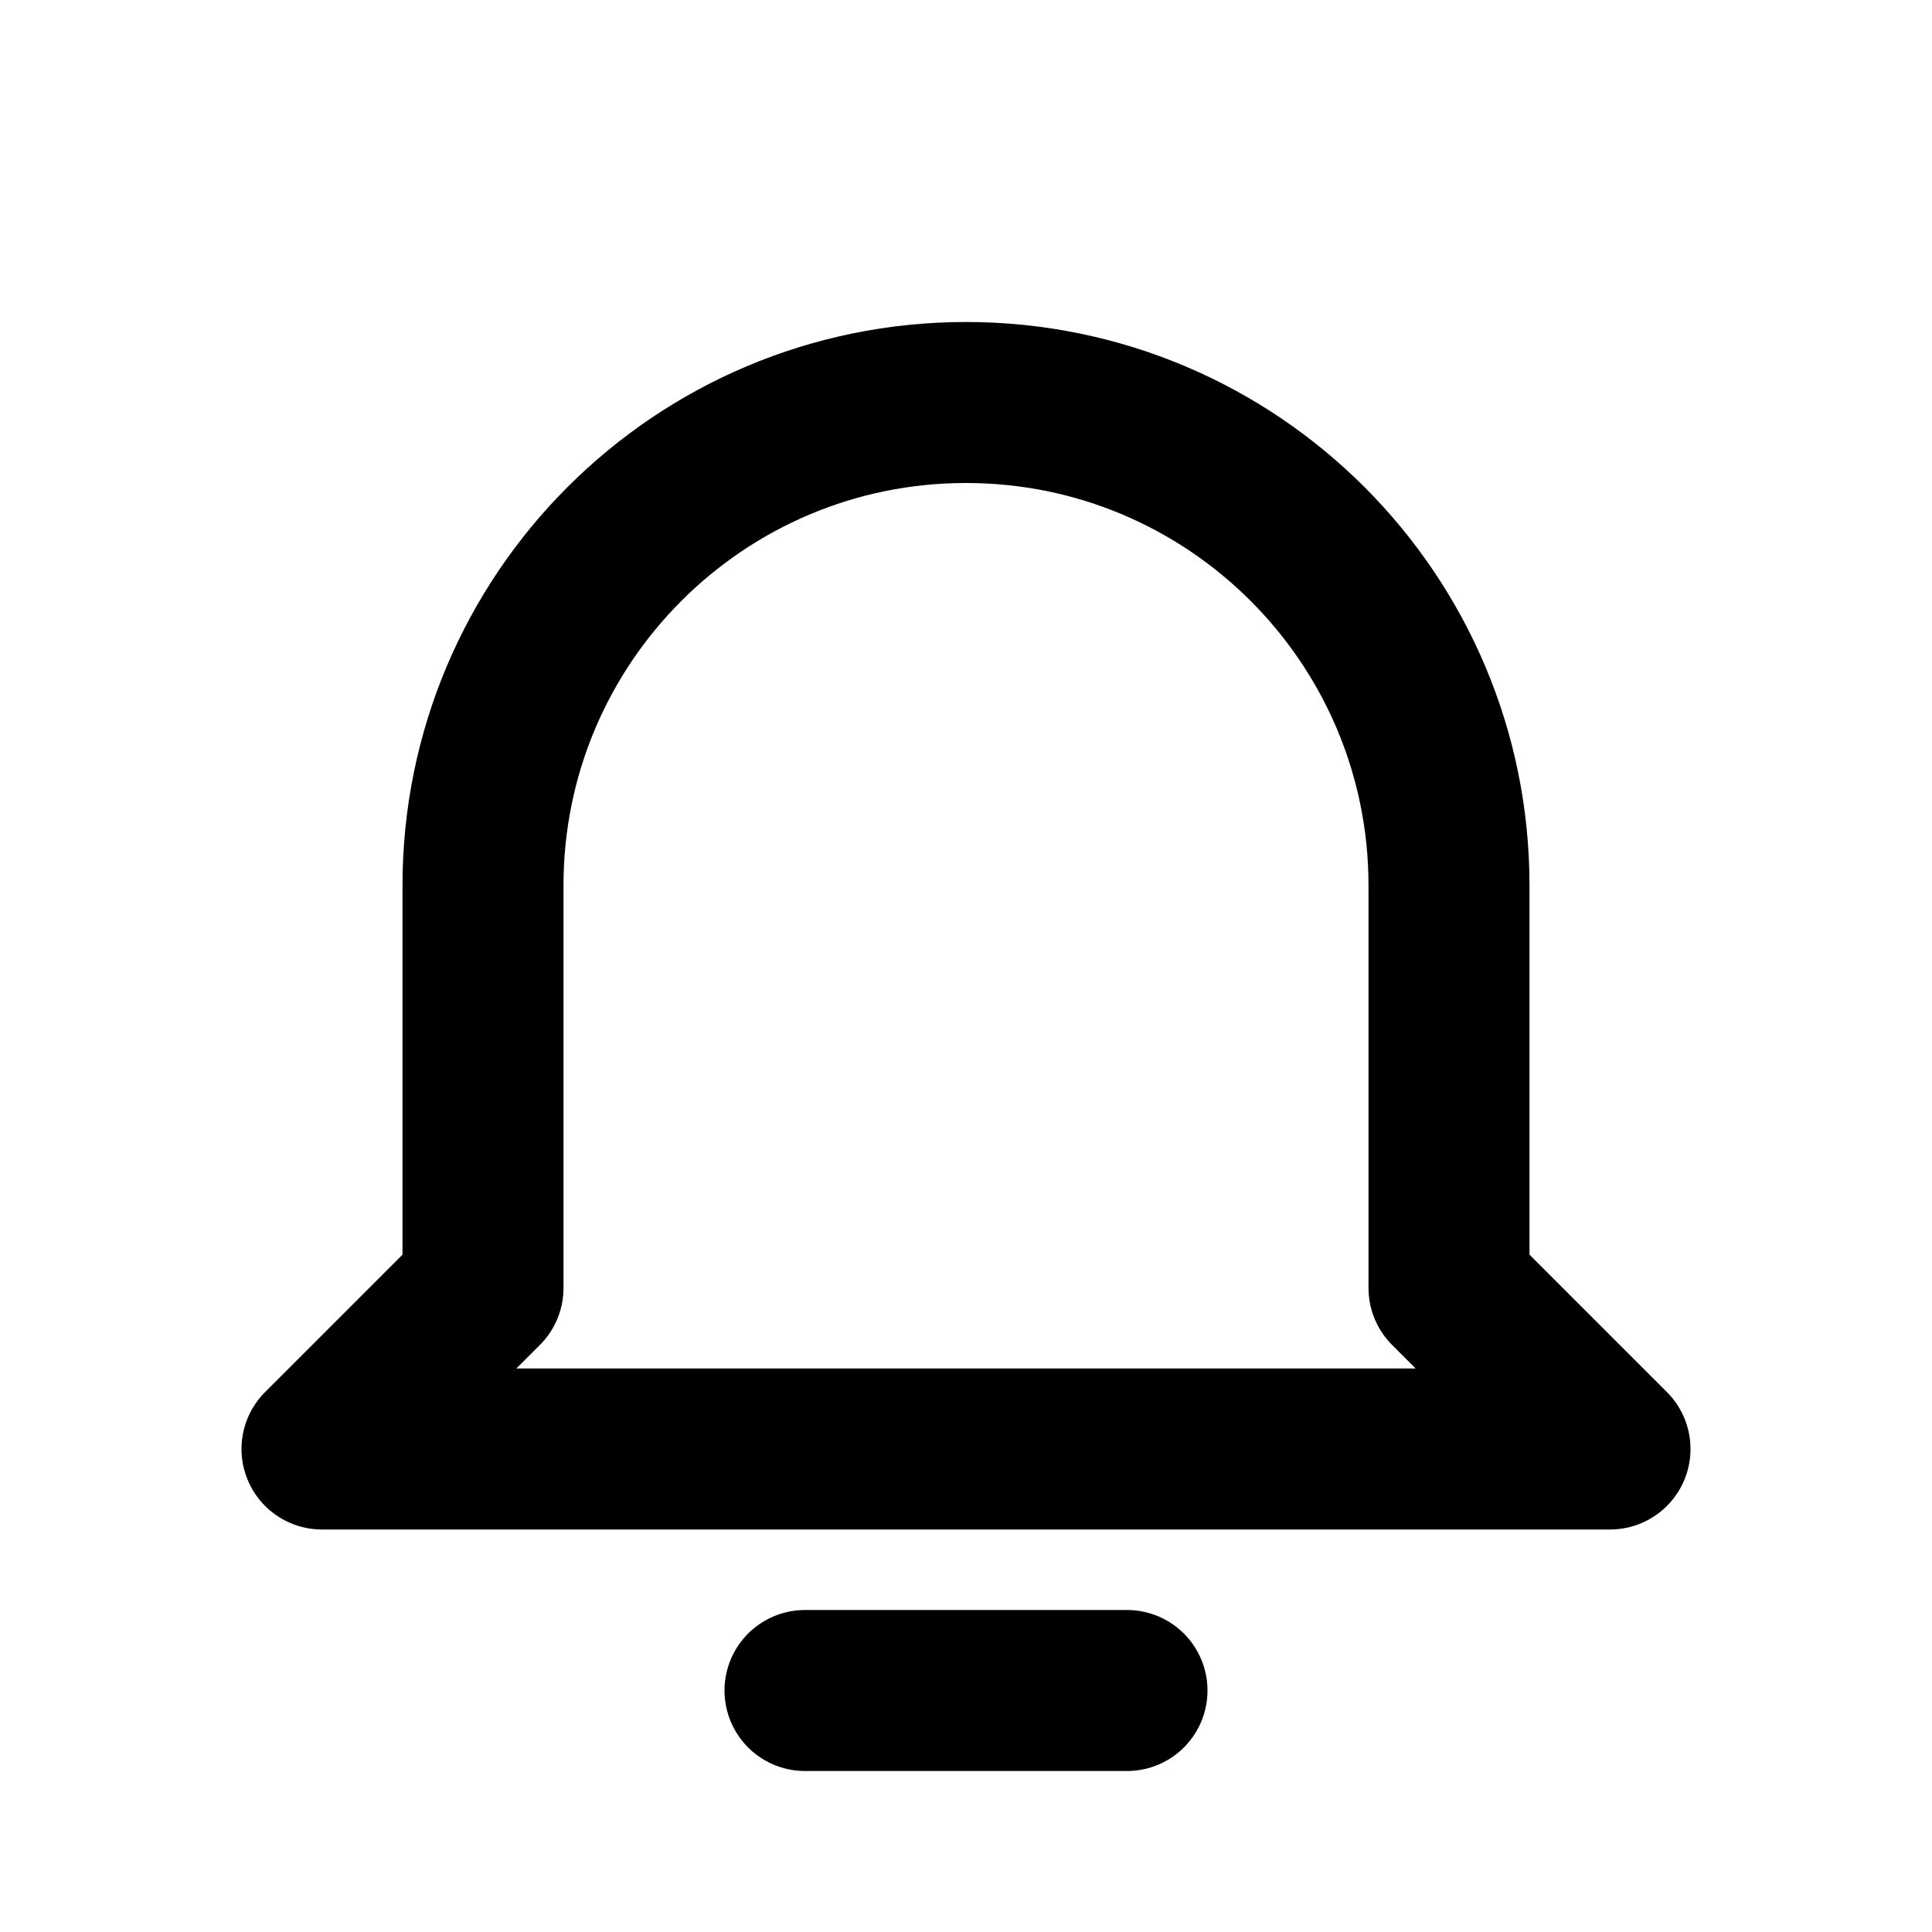
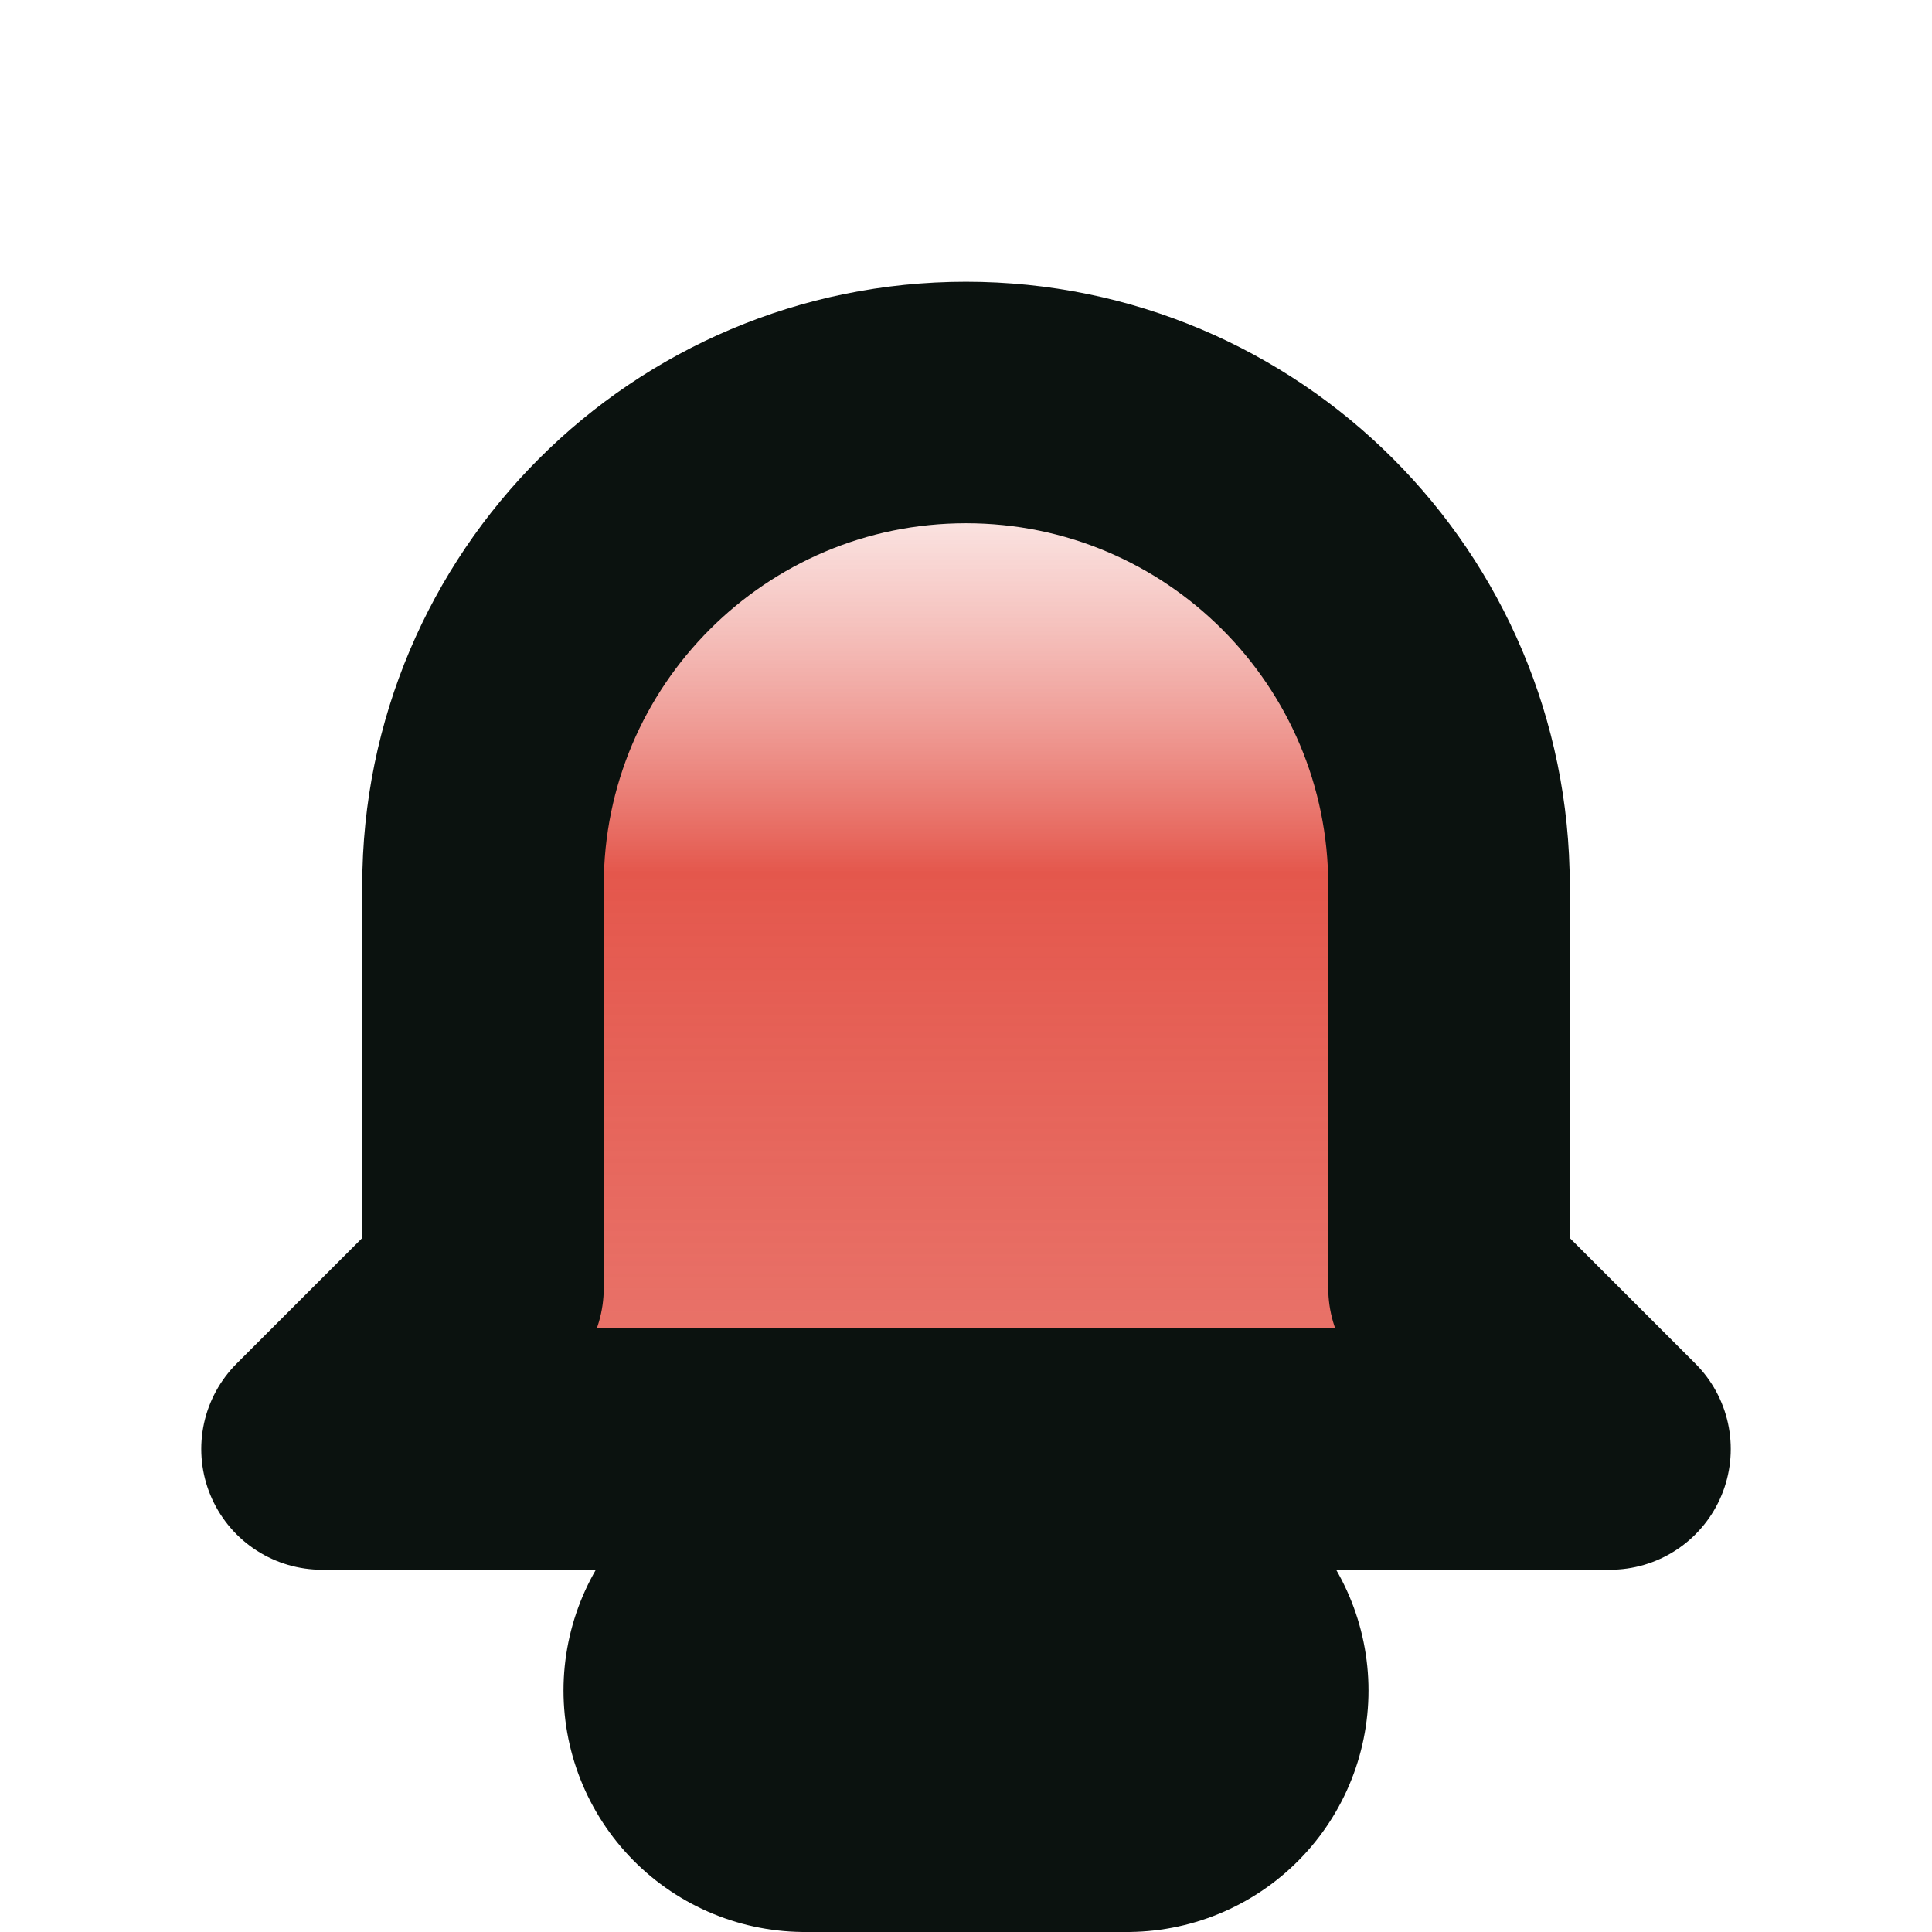
- <svg xmlns="http://www.w3.org/2000/svg" width="24" height="24" viewBox="0 0 24 24" fill="none" stroke="currentColor" stroke-width="2" stroke-linecap="round" stroke-linejoin="round">
-   <path d="M6 16V11a6 6 0 0 1 12 0v5l2 2H4z" />
-   <path d="M10 21h4" />
+ <svg xmlns="http://www.w3.org/2000/svg" width="24" height="24" viewBox="0 0 24 24" stroke-linecap="round" stroke-linejoin="round">
+   <defs>
+     <linearGradient id="g-bell" x1="0" y1="0" x2="0" y2="1">
+       <stop offset="0" stop-color="#FFFFFF" stop-opacity="0.55" />
+       <stop offset="0.45" stop-color="#E4574C" />
+       <stop offset="1" stop-color="#E4574C" stop-opacity="0.8" />
+     </linearGradient>
+   </defs>
+   <path d="M6 16V11a6 6 0 0 1 12 0v5l2 2H4z" fill="url(#g-bell)" stroke="#0B120F" stroke-width="3" />
+   <path d="M10 21h4" fill="none" stroke="#0B120F" stroke-width="6" />
+   <path d="M10 21h4" fill="none" stroke="url(#g-bell)" stroke-width="3" />
</svg>
